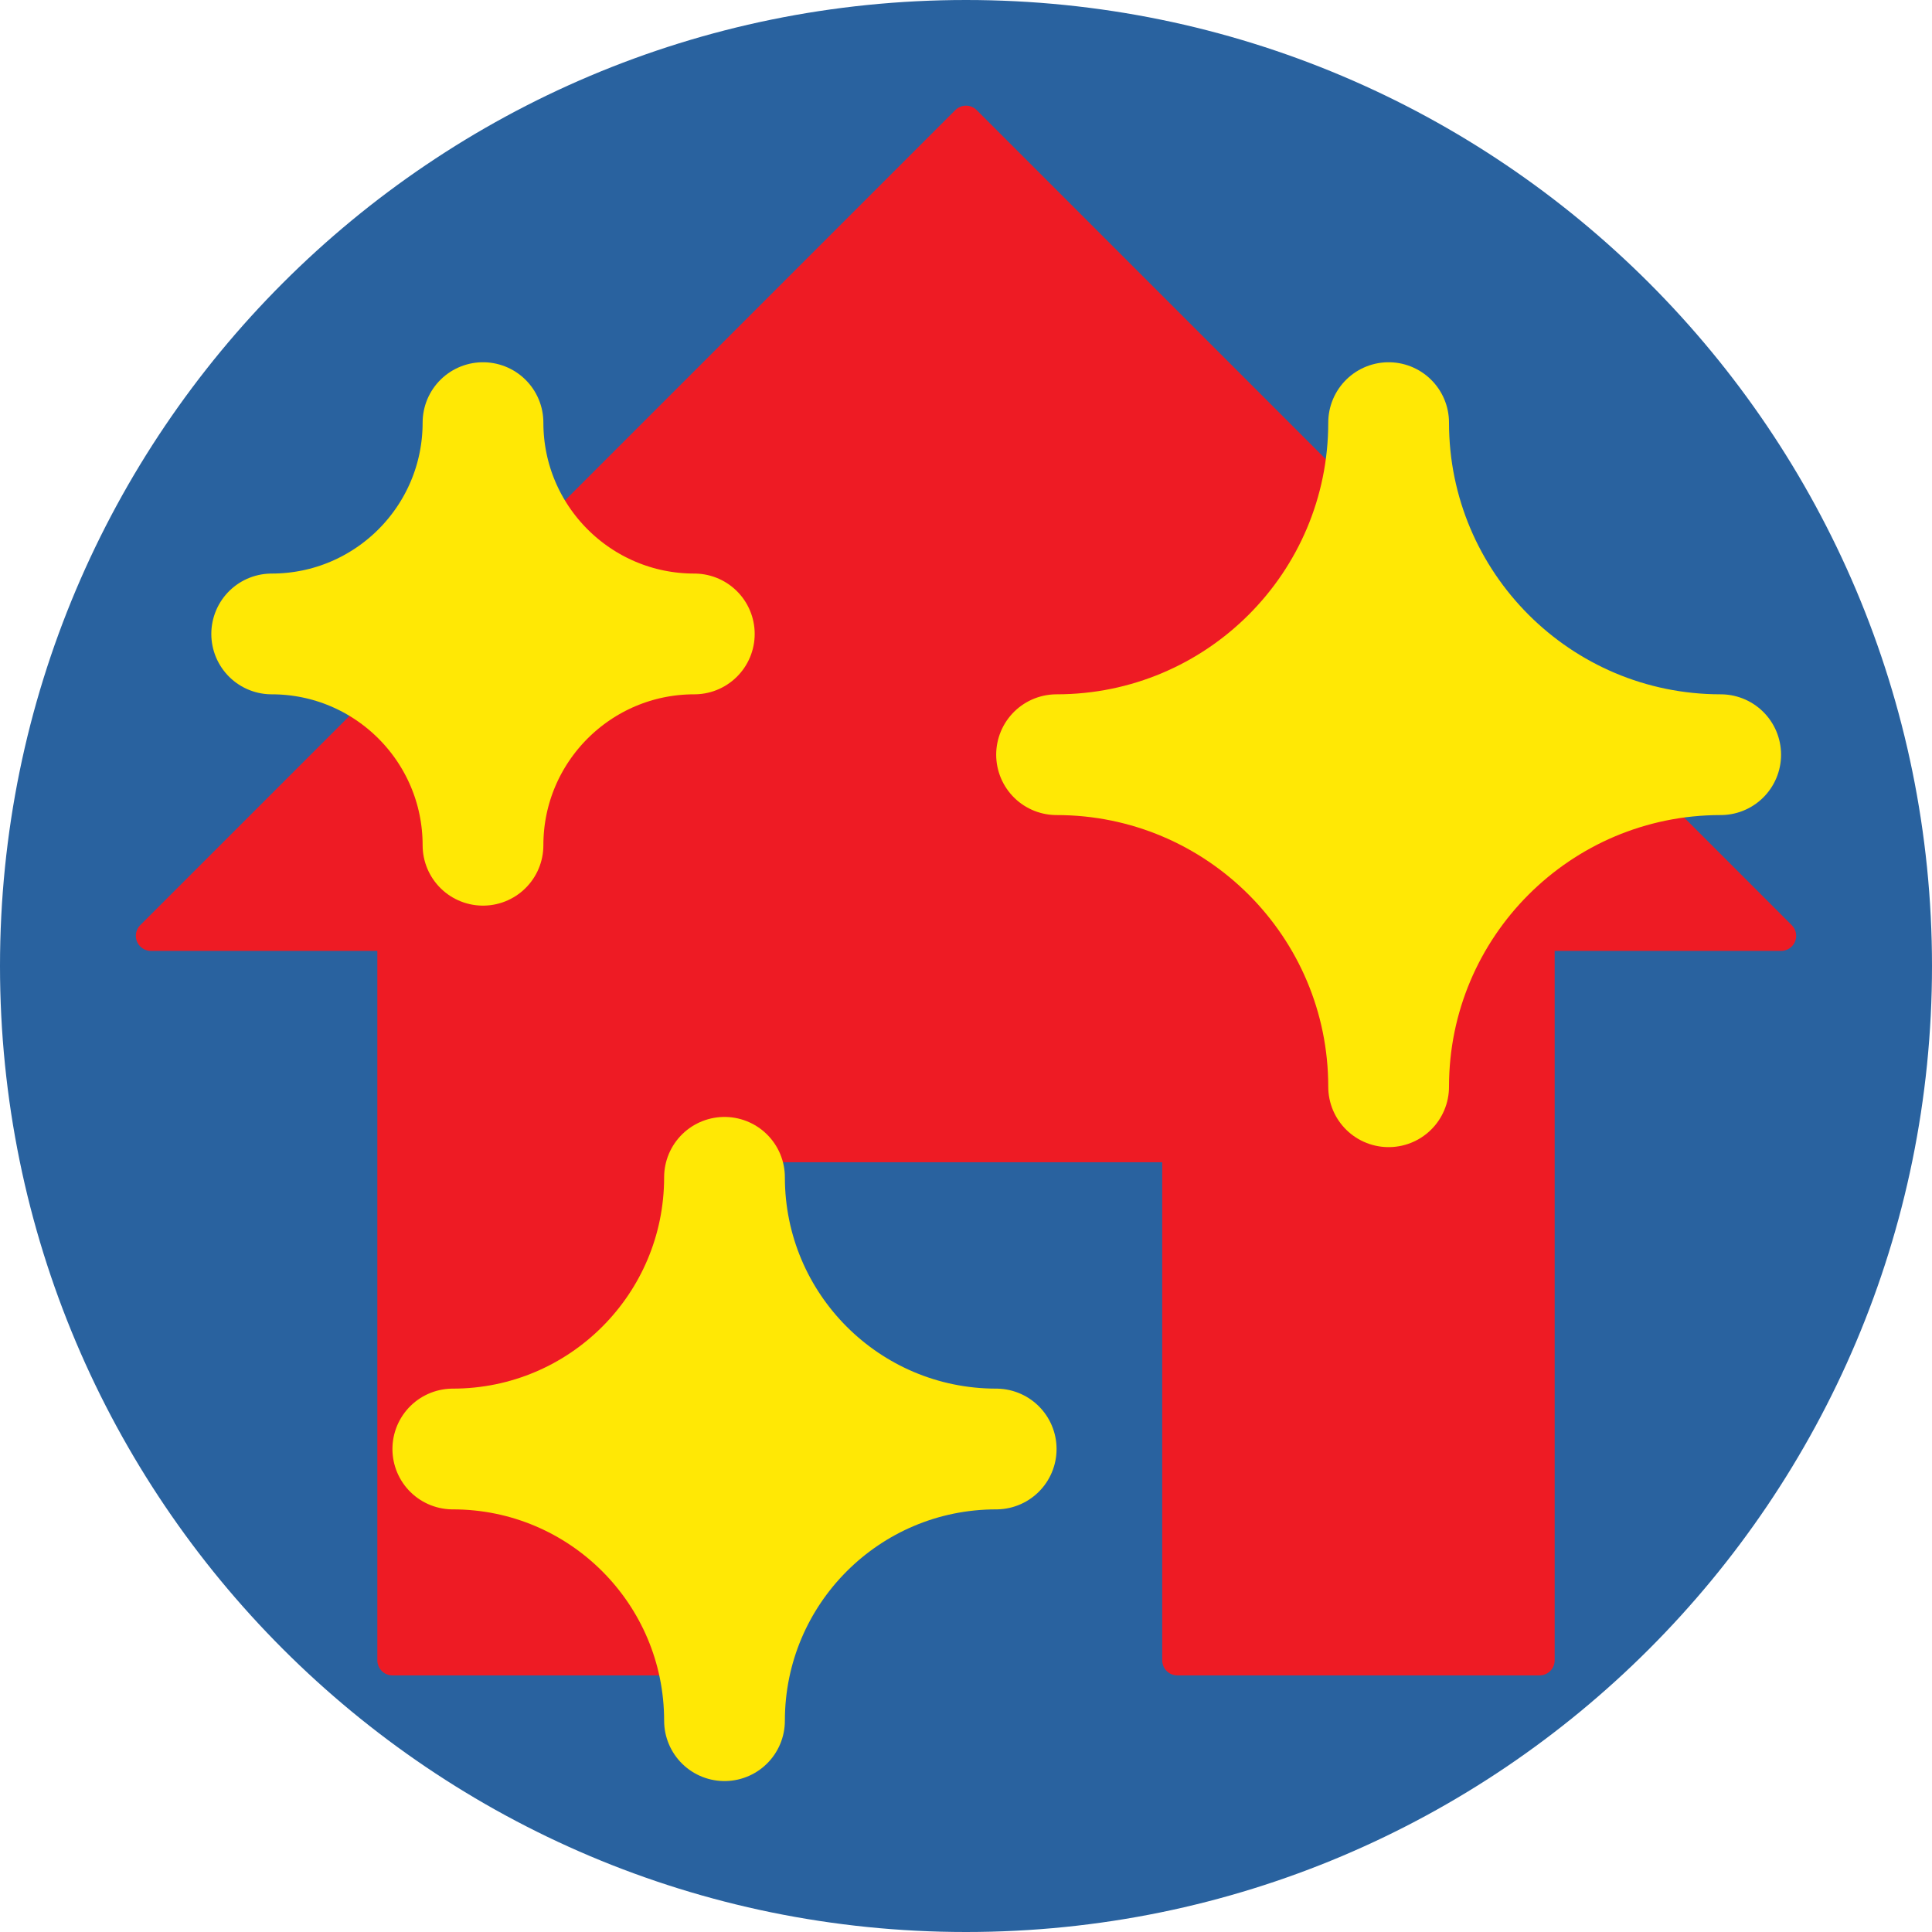
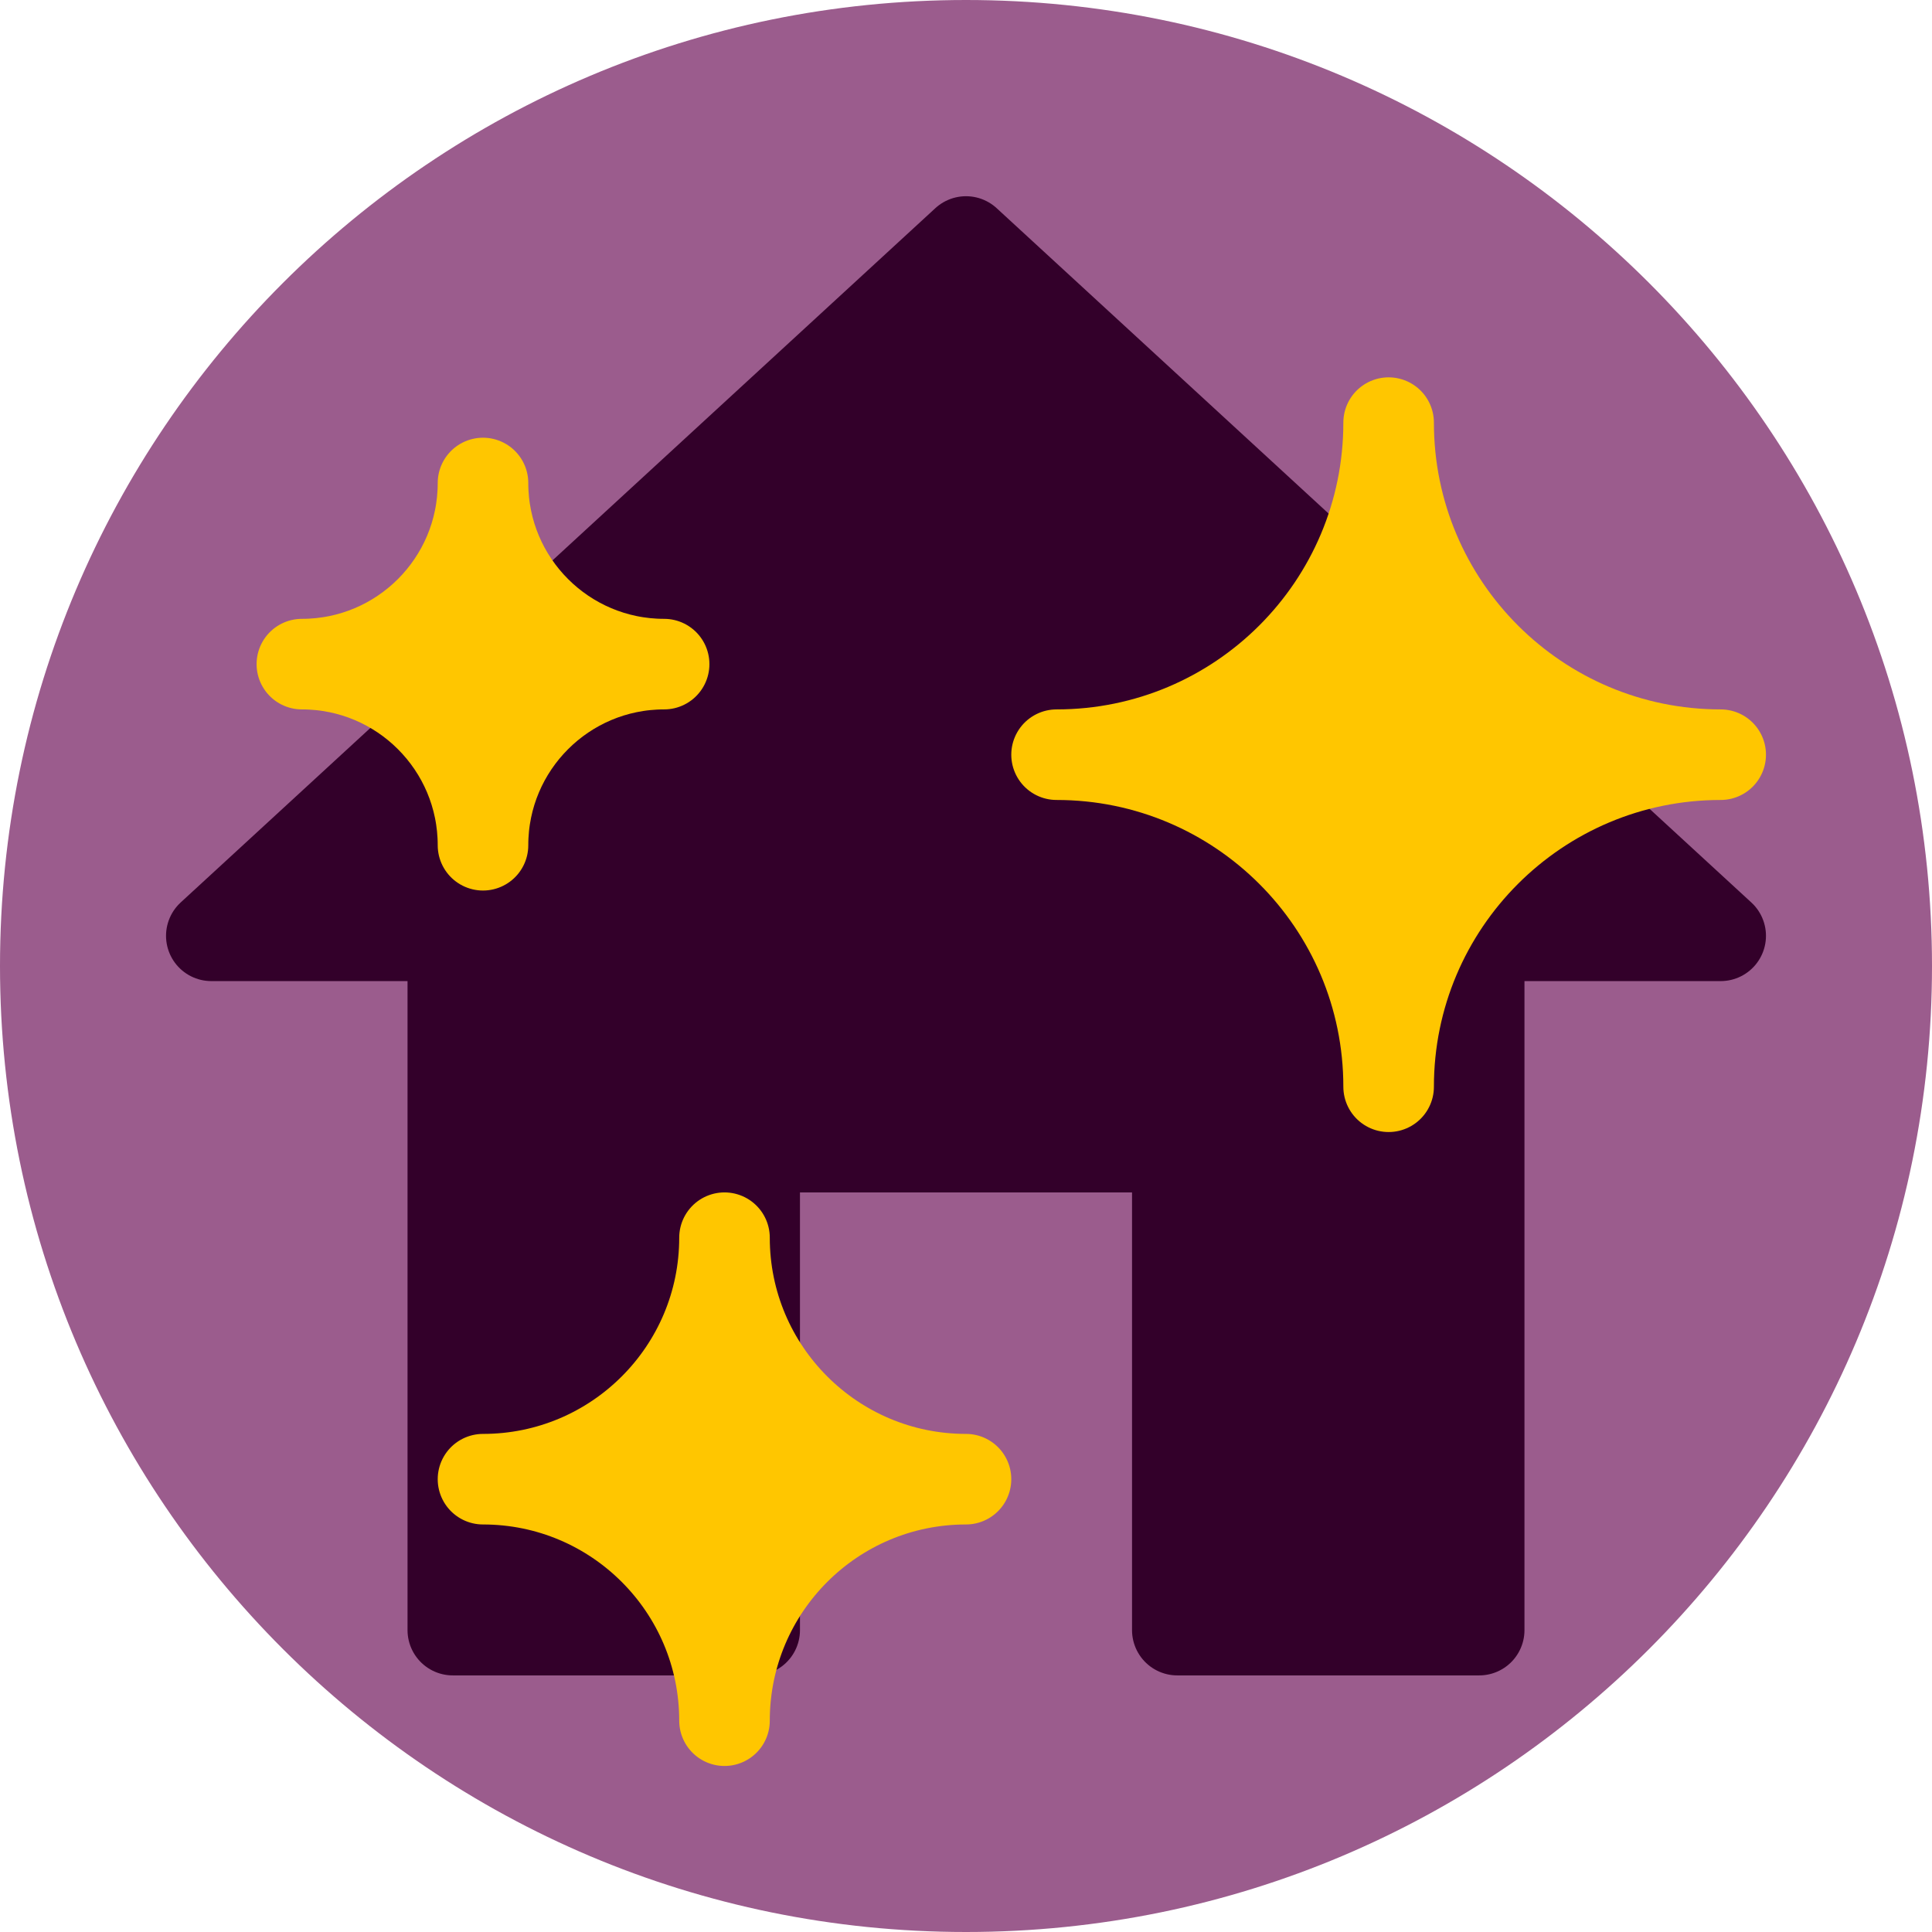
- <svg xmlns="http://www.w3.org/2000/svg" viewBox="0 0 64 64" stroke="#FFE805" fill="#FFE805" stroke-width="4" stroke-linecap="round" stroke-linejoin="round">
-   <circle cx="32" cy="32" r="32" fill="#29629F" stroke-width="0" />
-   <path d="M13 31 h-8 l27 -27 l27 27 h-8 v24 h-12 v-17 h-14 v17 h-12z" stroke="#EE1B24" fill="#EE1B24" stroke-width="1" />
-   <path d="M16 28 a7 7 0 0 1 7 -7a7 7 0 0 1 -7 -7a7 7 0 0 1 -7 7a7 7 0 0 1 7 7z" />
-   <path d="M24 57 a9 9 0 0 1 9 -9a9 9 0 0 1 -9 -9a9 9 0 0 1 -9 9a9 9 0 0 1 9 9z" />
+ <svg xmlns="http://www.w3.org/2000/svg" viewBox="0 0 64 64" stroke="#ffc600" fill="#ffc600" stroke-width="3" stroke-linecap="round" stroke-linejoin="round">
+   <circle cx="32" cy="32" r="32" fill="#9b5c8d" stroke-width="0" />
+   <path d="M 15,31 H 7 L 32,8 57,31 H 49 V 54 H 39 V 38 H 25 V 54 H 15 Z" stroke="#33002a" fill="#33002a" stroke-width="3" />
+   <path d="M16 28 a6 6 0 0 1 6 -6a6 6 0 0 1 -6 -6a6 6 0 0 1 -6 6a6 6 0 0 1 6 6z" />
+   <path d="M24 57 a8 8 0 0 1 8 -8a8 8 0 0 1 -8 -8a8 8 0 0 1 -8 8a8 8 0 0 1 8 8z" />
  <path d="M46 36 a11 11 0 0 1 11 -11a11 11 0 0 1 -11 -11a11 11 0 0 1 -11 11a11 11 0 0 1 11 11z" />
</svg>
